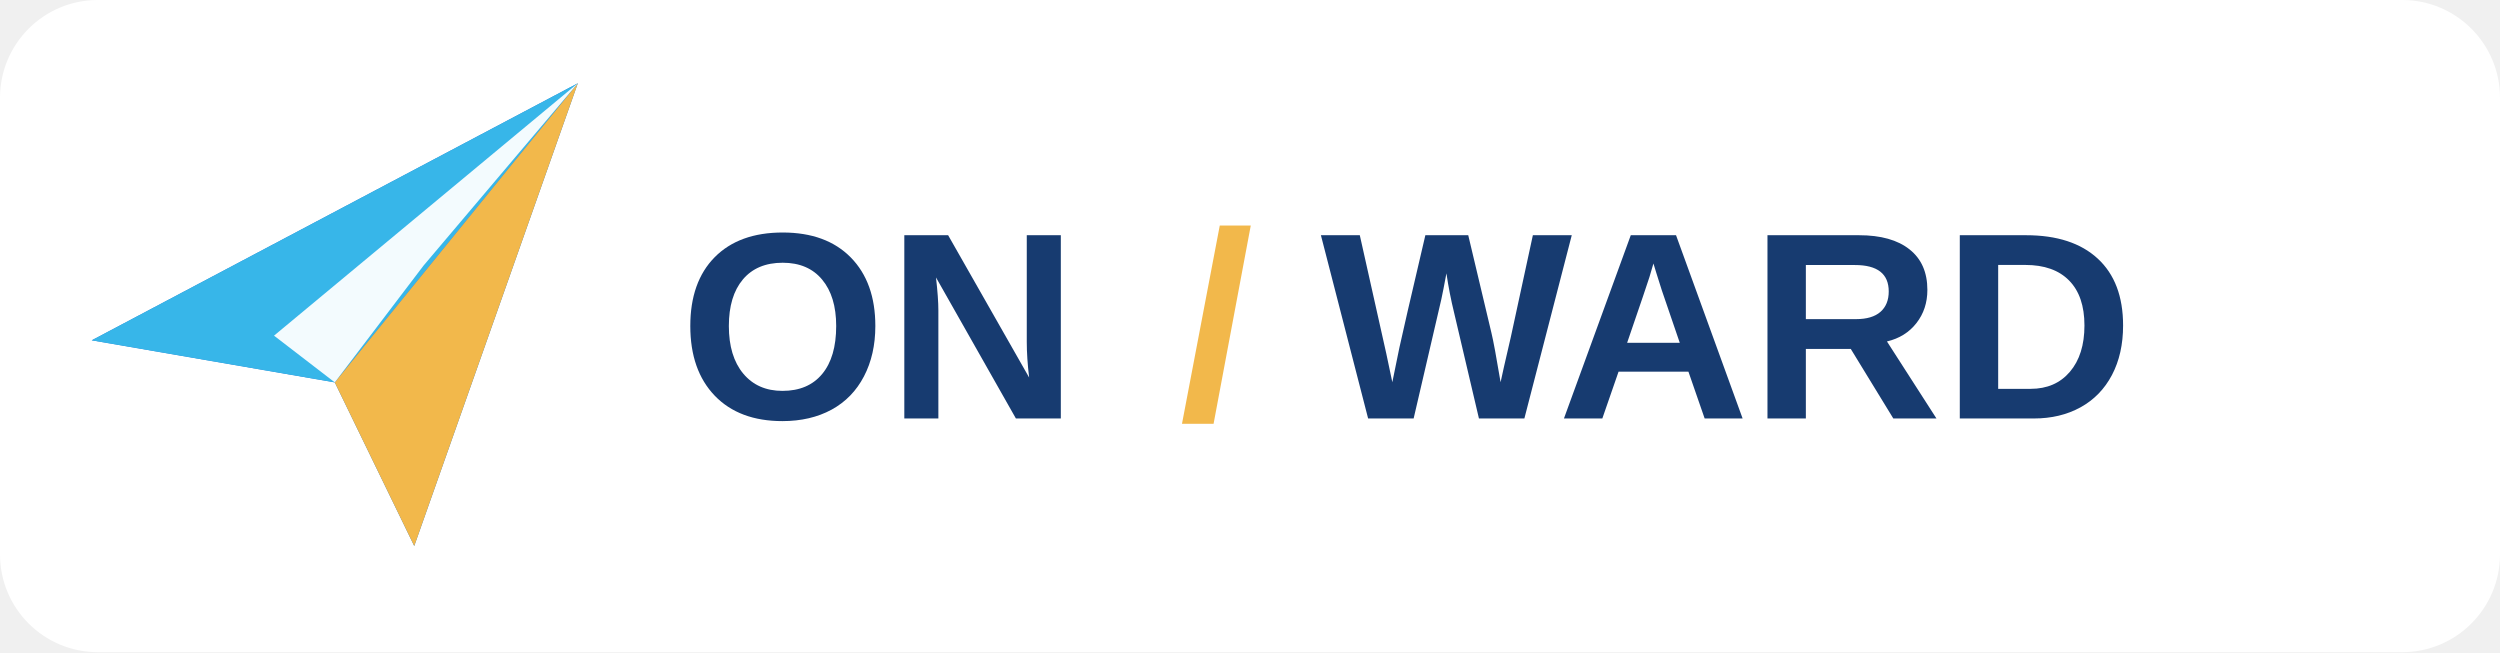
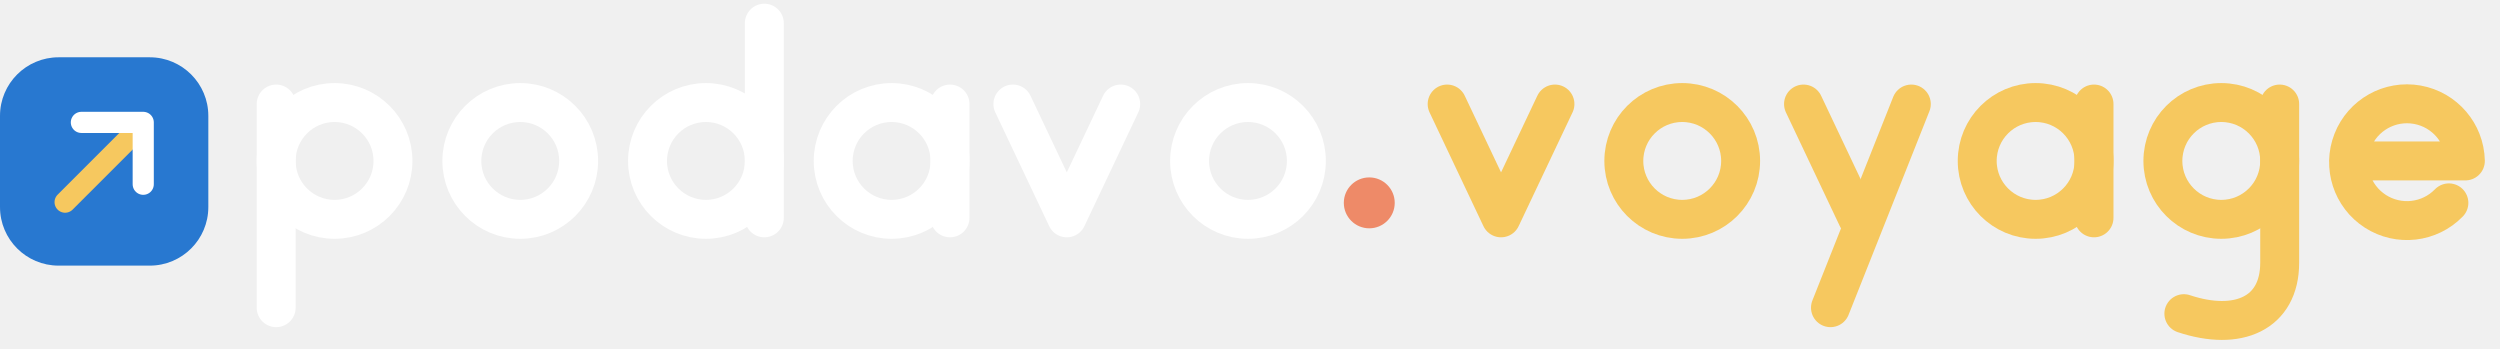
- <svg xmlns="http://www.w3.org/2000/svg" width="460" height="120" viewBox="0 0 460 120">
-   <rect width="460" height="120" rx="18" fill="white" />
-   <g transform="translate(10 5) scale(.86)">
-     <path d="M8 67 112 12 77 111 60 76 8 67Z" fill="#2878D0" />
-     <path d="M8 67 112 12 60 76Z" fill="#37B6E9" />
-     <path d="M60 76 112 12 77 111Z" fill="#F2B84B" />
-     <path d="M60 76 79 51 112 12 47 66Z" fill="#fff" opacity=".94" />
+ <svg xmlns="http://www.w3.org/2000/svg" width="960" height="134" viewBox="0 0 960 134" role="img" aria-label="podavo.voyage">
+   <g transform="translate(0 22) scale(1.25)">
+     <rect width="64" height="64" rx="18" fill="#2878D0" />
+     <path d="M43 21.5 L20 44.5" fill="none" stroke="#F6C85F" stroke-width="6.5" stroke-linecap="round" />
+     <path d="M25 20 H44 V39" fill="none" stroke="#FFFFFF" stroke-width="6.5" stroke-linecap="round" stroke-linejoin="round" />
  </g>
-   <text x="125" y="77" fill="#173B70" font-family="Arial,sans-serif" font-weight="800" font-size="49">ON</text>
-   <text x="217" y="77" fill="#F2B84B" font-family="Arial,sans-serif" font-weight="800" font-size="49">/</text>
-   <text x="243" y="77" fill="#173B70" font-family="Arial,sans-serif" font-weight="800" font-size="49">WARD</text>
+   <g transform="translate(98 2) scale(1.15)" fill="none" stroke-width="13" stroke-linecap="round" stroke-linejoin="round">
+     <g stroke="#FFFFFF">
+       <path d="M7 33 V101" />
+       <circle cx="26.5" cy="52" r="19.5" />
+       <circle cx="88.5" cy="52" r="19.5" />
+       <circle cx="150.5" cy="52" r="19.5" />
+       <path d="M170 6 V71" />
+       <circle cx="212.5" cy="52" r="19.5" />
+       <path d="M232 33 V71" />
+       <path d="M253 33 L271 71 L289 33" />
+       <circle cx="331.5" cy="52" r="19.5" />
+     </g>
+     <circle cx="372" cy="66" r="8.5" fill="#EE8A68" />
+     <g stroke="#F6C85F">
+       <path d="M398 33 L416 71 L434 33" />
+       <circle cx="476.5" cy="52" r="19.5" />
+       <path d="M517 33 L535 71" />
+       <path d="M553 33 L526 101" />
+       <circle cx="594.5" cy="52" r="19.5" />
+       <path d="M614 33 V71" />
+       <circle cx="656.5" cy="52" r="19.5" />
+       <path d="M676 33 V86 C676 103 662 109 644 103" />
+       <path d="M699 52 H738 A19.5 19.5 0 1 0 732.5 66" />
+     </g>
+   </g>
</svg>
